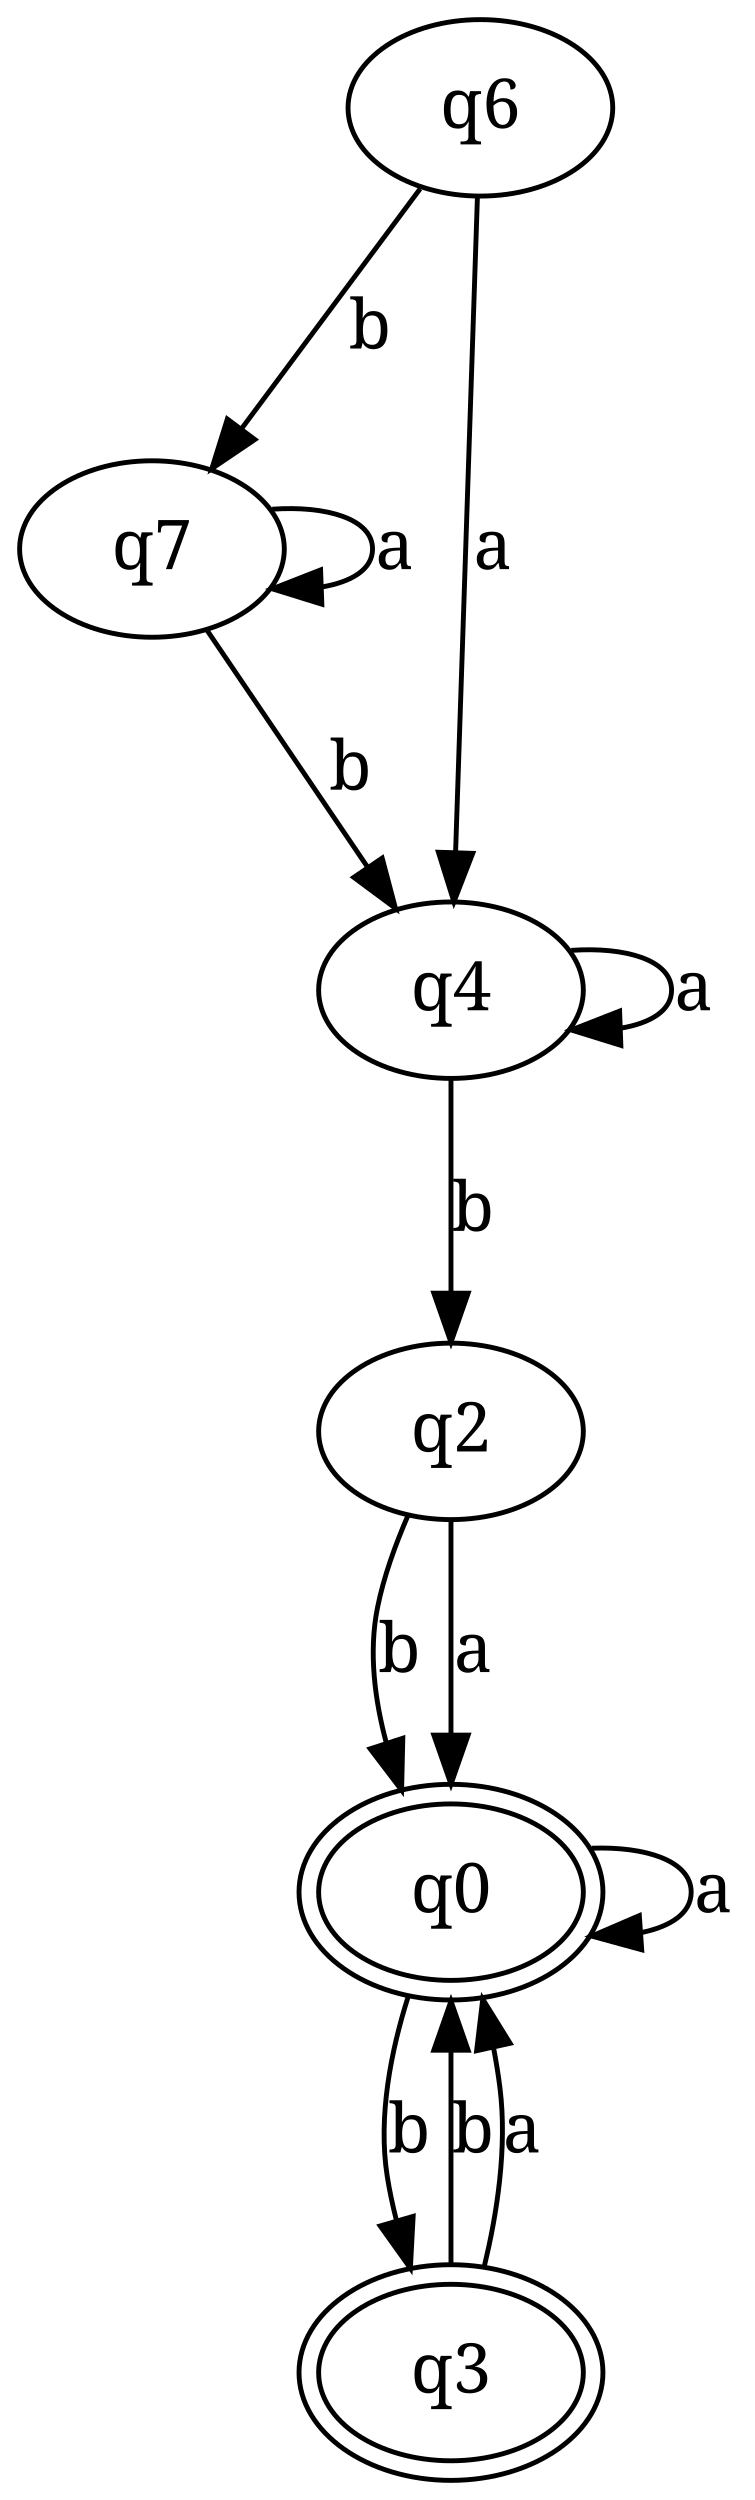
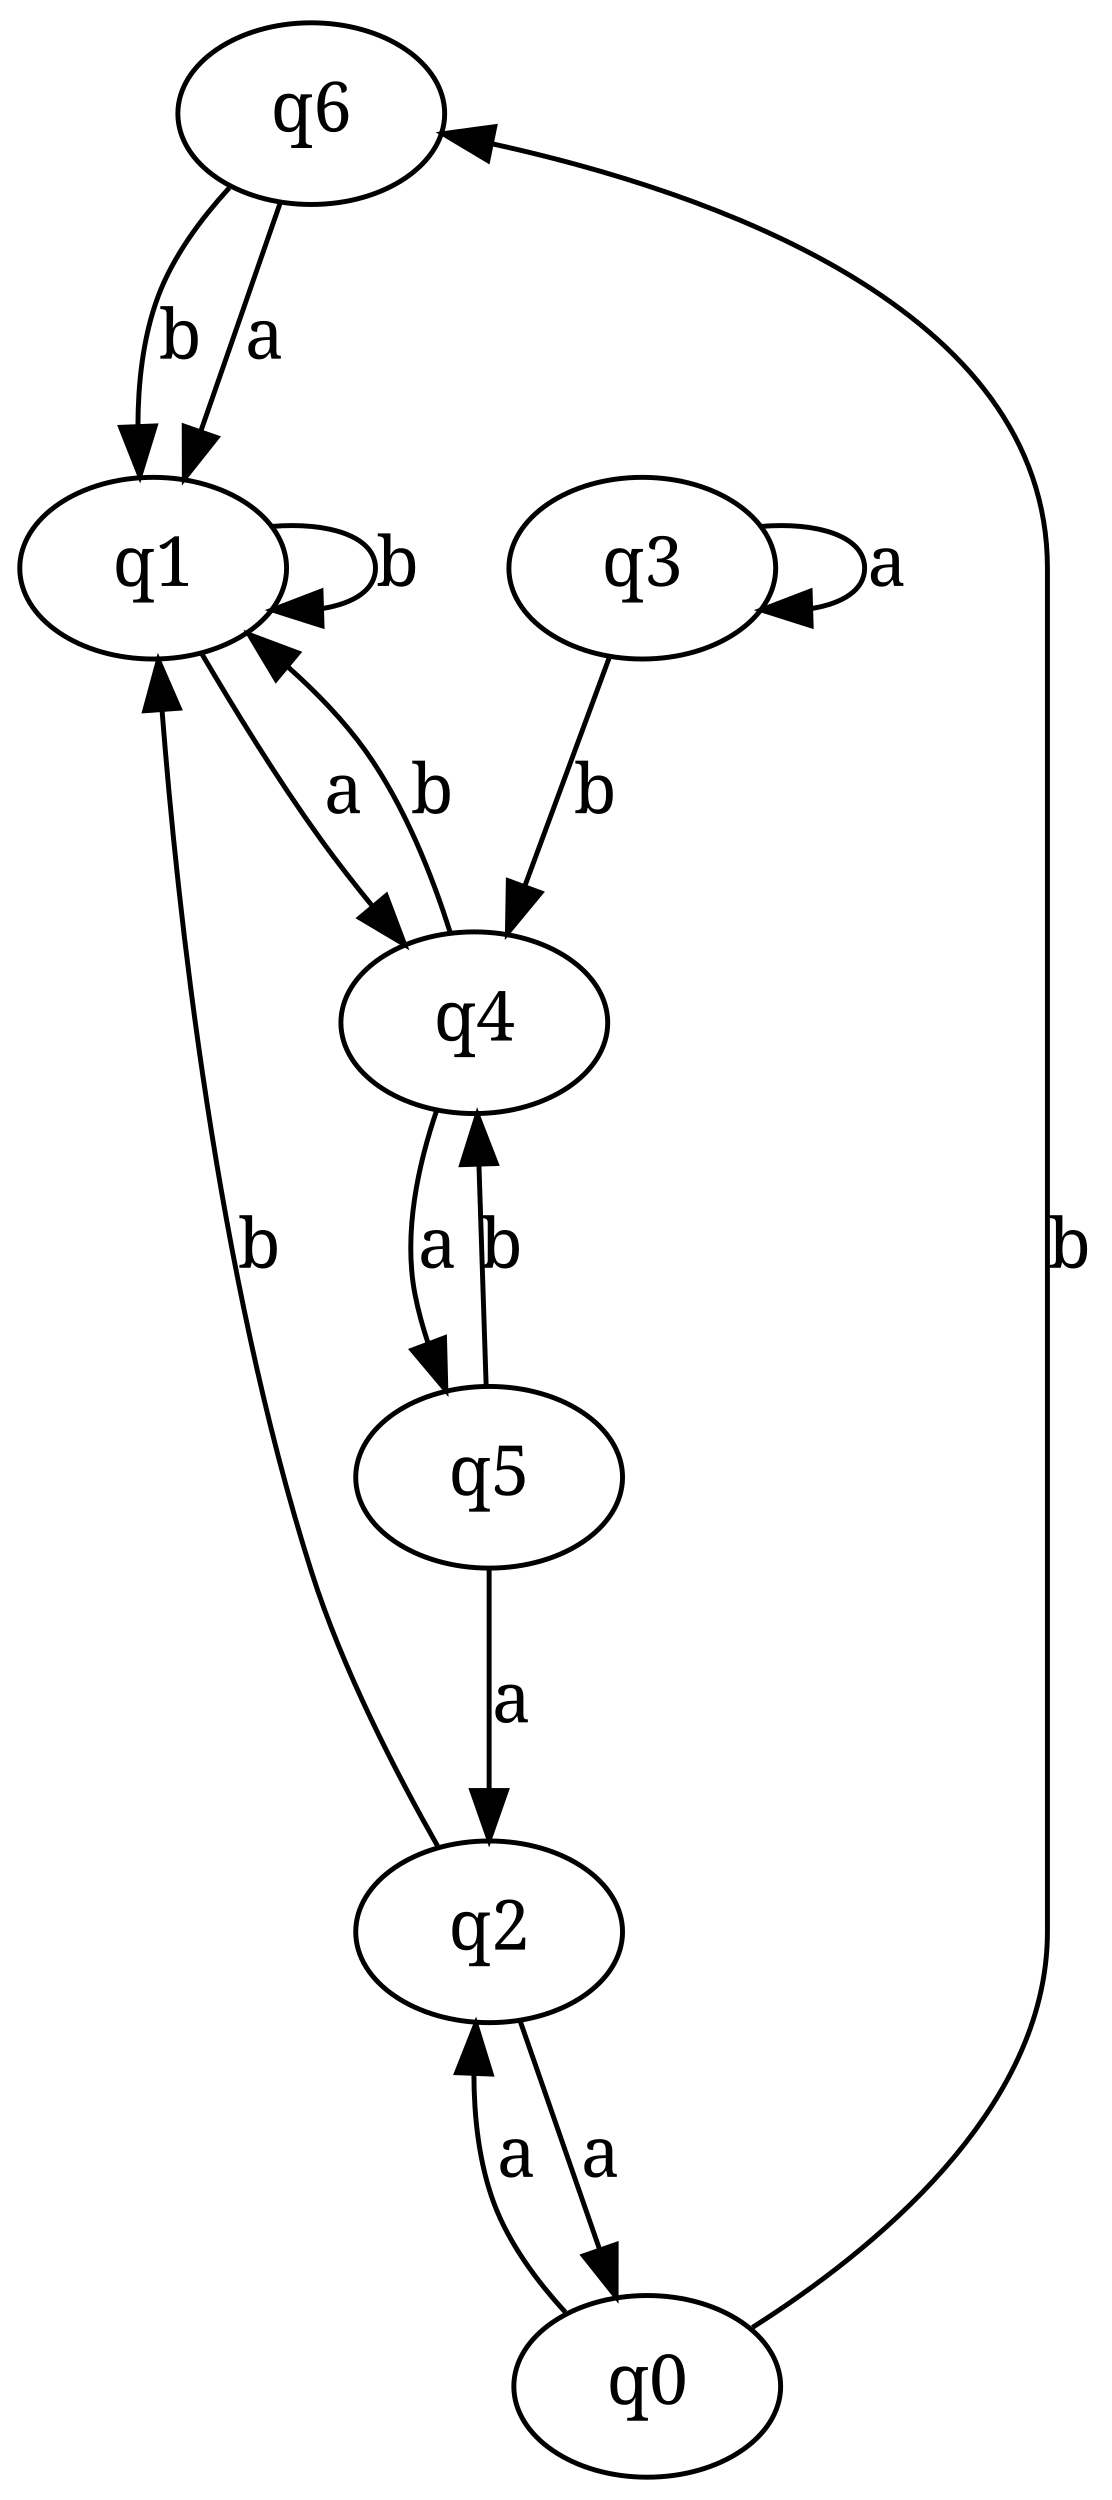
- <svg xmlns="http://www.w3.org/2000/svg" width="154pt" height="510pt" viewBox="0.00 0.00 154.00 510.00">
-   <g id="graph1" class="graph" transform="scale(1 1) rotate(0) translate(4 506)">
-     <polygon fill="white" stroke="white" points="-4,5 -4,-506 151,-506 151,5 -4,5" />
+ <svg xmlns="http://www.w3.org/2000/svg" width="225pt" height="506pt" viewBox="0.00 0.00 225.00 506.00">
+   <g id="graph1" class="graph" transform="scale(1 1) rotate(0) translate(4 502)">
+     <polygon fill="white" stroke="white" points="-4,5 -4,-502 222,-502 222,5 -4,5" />
    <g id="node1" class="node">
-       <ellipse fill="none" stroke="black" cx="94" cy="-484" rx="27" ry="18" />
-       <text text-anchor="middle" x="94" y="-479.9" font-family="Times Roman,serif" font-size="14.00">q6</text>
+       <ellipse fill="none" stroke="black" cx="59" cy="-479" rx="27" ry="18.385" />
+       <text text-anchor="middle" x="59" y="-475.4" font-family="Times Roman,serif" font-size="14.00">q6</text>
    </g>
    <g id="node3" class="node">
-       <ellipse fill="none" stroke="black" cx="27" cy="-394" rx="27" ry="18" />
-       <text text-anchor="middle" x="27" y="-389.9" font-family="Times Roman,serif" font-size="14.00">q7</text>
+       <ellipse fill="none" stroke="black" cx="27" cy="-387" rx="27" ry="18.385" />
+       <text text-anchor="middle" x="27" y="-383.4" font-family="Times Roman,serif" font-size="14.00">q1</text>
    </g>
    <g id="edge2" class="edge">
-       <path fill="none" stroke="black" d="M81.711,-467.493C71.511,-453.791 56.854,-434.103 45.278,-418.552" />
-       <polygon fill="black" stroke="black" points="47.99,-416.334 39.211,-410.403 42.375,-420.514 47.99,-416.334" />
-       <text text-anchor="middle" x="71.5" y="-434.9" font-family="Times Roman,serif" font-size="14.00">b</text>
+       <path fill="none" stroke="black" d="M42.42,-463.992C36.741,-457.801 31.052,-450.164 28,-442 24.933,-433.796 23.935,-424.411 23.917,-415.745" />
+       <polygon fill="black" stroke="black" points="27.418,-415.786 24.309,-405.658 20.423,-415.514 27.418,-415.786" />
+       <text text-anchor="middle" x="32.5" y="-429.4" font-family="Times Roman,serif" font-size="14.00">b</text>
+     </g>
+     <g id="edge4" class="edge">
+       <path fill="none" stroke="black" d="M52.678,-460.824C48.12,-447.719 41.883,-429.789 36.697,-414.88" />
+       <polygon fill="black" stroke="black" points="39.9,-413.434 33.309,-405.138 33.289,-415.733 39.9,-413.434" />
+       <text text-anchor="middle" x="49.5" y="-429.4" font-family="Times Roman,serif" font-size="14.00">a</text>
+     </g>
+     <g id="edge14" class="edge">
+       <path fill="none" stroke="black" d="M51.074,-395.454C62.242,-396.377 72,-393.559 72,-387 72,-382.593 67.595,-379.875 61.317,-378.846" />
+       <polygon fill="black" stroke="black" points="61.173,-375.34 51.074,-378.546 60.967,-382.337 61.173,-375.34" />
+       <text text-anchor="middle" x="76.5" y="-383.4" font-family="Times Roman,serif" font-size="14.00">b</text>
+     </g>
+     <g id="node7" class="node">
+       <ellipse fill="none" stroke="black" cx="92" cy="-295" rx="27" ry="18.385" />
+       <text text-anchor="middle" x="92" y="-291.4" font-family="Times Roman,serif" font-size="14.00">q4</text>
+     </g>
+     <g id="edge16" class="edge">
+       <path fill="none" stroke="black" d="M36.804,-369.741C43.289,-358.692 52.192,-344.194 61,-332 64.169,-327.612 67.713,-323.083 71.24,-318.763" />
+       <polygon fill="black" stroke="black" points="74.166,-320.721 77.9,-310.806 68.798,-316.228 74.166,-320.721" />
+       <text text-anchor="middle" x="65.5" y="-337.4" font-family="Times Roman,serif" font-size="14.00">a</text>
    </g>
    <g id="node5" class="node">
-       <ellipse fill="none" stroke="black" cx="88" cy="-304" rx="27" ry="18" />
-       <text text-anchor="middle" x="88" y="-299.9" font-family="Times Roman,serif" font-size="14.00">q4</text>
+       <ellipse fill="none" stroke="black" cx="95" cy="-203" rx="27" ry="18.385" />
+       <text text-anchor="middle" x="95" y="-199.4" font-family="Times Roman,serif" font-size="14.00">q5</text>
    </g>
-     <g id="edge4" class="edge">
-       <path fill="none" stroke="black" d="M93.392,-465.75C92.342,-434.269 90.185,-369.55 88.941,-332.225" />
-       <polygon fill="black" stroke="black" points="92.432,-331.908 88.601,-322.031 85.436,-332.142 92.432,-331.908" />
-       <text text-anchor="middle" x="96.5" y="-389.9" font-family="Times Roman,serif" font-size="14.00">a</text>
+     <g id="edge6" class="edge">
+       <path fill="none" stroke="black" d="M94.394,-221.59C93.975,-234.428 93.41,-251.748 92.934,-266.342" />
+       <polygon fill="black" stroke="black" points="89.435,-266.274 92.607,-276.382 96.431,-266.502 89.435,-266.274" />
+       <text text-anchor="middle" x="97.5" y="-245.4" font-family="Times Roman,serif" font-size="14.00">b</text>
+     </g>
+     <g id="node9" class="node">
+       <ellipse fill="none" stroke="black" cx="95" cy="-111" rx="27" ry="18.385" />
+       <text text-anchor="middle" x="95" y="-107.4" font-family="Times Roman,serif" font-size="14.00">q2</text>
    </g>
    <g id="edge8" class="edge">
-       <path fill="none" stroke="black" d="M51.532,-402.121C62.508,-402.895 72,-400.188 72,-394 72,-389.843 67.715,-387.257 61.574,-386.242" />
-       <polygon fill="black" stroke="black" points="61.652,-382.742 51.532,-385.879 61.4,-389.738 61.652,-382.742" />
-       <text text-anchor="middle" x="76.5" y="-389.9" font-family="Times Roman,serif" font-size="14.00">a</text>
+       <path fill="none" stroke="black" d="M95,-184.382C95,-171.538 95,-154.216 95,-139.627" />
+       <polygon fill="black" stroke="black" points="98.5,-139.59 95,-129.59 91.5,-139.59 98.5,-139.59" />
+       <text text-anchor="middle" x="99.5" y="-153.4" font-family="Times Roman,serif" font-size="14.00">a</text>
    </g>
-     <g id="edge6" class="edge">
-       <path fill="none" stroke="black" d="M38.188,-377.493C47.331,-364.003 60.408,-344.71 70.869,-329.276" />
-       <polygon fill="black" stroke="black" points="73.963,-330.949 76.676,-320.708 68.168,-327.022 73.963,-330.949" />
-       <text text-anchor="middle" x="67.5" y="-344.9" font-family="Times Roman,serif" font-size="14.00">b</text>
+     <g id="edge18" class="edge">
+       <path fill="none" stroke="black" d="M87.07,-313.437C83.494,-324.677 77.892,-338.955 70,-350 65.591,-356.17 59.945,-361.976 54.203,-367.078" />
+       <polygon fill="black" stroke="black" points="51.861,-364.475 46.423,-373.568 56.344,-369.85 51.861,-364.475" />
+       <text text-anchor="middle" x="83.5" y="-337.4" font-family="Times Roman,serif" font-size="14.00">b</text>
    </g>
-     <g id="edge16" class="edge">
-       <path fill="none" stroke="black" d="M112.532,-312.121C123.508,-312.895 133,-310.188 133,-304 133,-299.843 128.715,-297.257 122.574,-296.242" />
-       <polygon fill="black" stroke="black" points="122.652,-292.742 112.532,-295.879 122.4,-299.738 122.652,-292.742" />
-       <text text-anchor="middle" x="137.5" y="-299.9" font-family="Times Roman,serif" font-size="14.00">a</text>
-     </g>
-     <g id="node8" class="node">
-       <ellipse fill="none" stroke="black" cx="88" cy="-214" rx="27" ry="18" />
-       <text text-anchor="middle" x="88" y="-209.9" font-family="Times Roman,serif" font-size="14.00">q2</text>
-     </g>
-     <g id="edge14" class="edge">
-       <path fill="none" stroke="black" d="M88,-285.787C88,-273.344 88,-256.605 88,-242.421" />
-       <polygon fill="black" stroke="black" points="91.5,-242.186 88,-232.186 84.5,-242.186 91.5,-242.186" />
-       <text text-anchor="middle" x="92.5" y="-254.9" font-family="Times Roman,serif" font-size="14.00">b</text>
-     </g>
-     <g id="node10" class="node">
-       <ellipse fill="none" stroke="black" cx="88" cy="-120" rx="27" ry="18" />
-       <ellipse fill="none" stroke="black" cx="88" cy="-120" rx="31" ry="22" />
-       <text text-anchor="middle" x="88" y="-115.9" font-family="Times Roman,serif" font-size="14.00">q0</text>
+     <g id="edge20" class="edge">
+       <path fill="none" stroke="black" d="M84.373,-277.207C80.701,-266.459 77.568,-252.47 80,-240 80.637,-236.734 81.562,-233.393 82.645,-230.118" />
+       <polygon fill="black" stroke="black" points="85.967,-231.231 86.239,-220.639 79.421,-228.749 85.967,-231.231" />
+       <text text-anchor="middle" x="84.5" y="-245.4" font-family="Times Roman,serif" font-size="14.00">a</text>
    </g>
    <g id="edge10" class="edge">
-       <path fill="none" stroke="black" d="M79.24,-196.86C76.703,-191.03 74.275,-184.374 73,-178 71.192,-168.96 72.434,-159.226 74.832,-150.363" />
-       <polygon fill="black" stroke="black" points="78.174,-151.402 77.928,-140.81 71.515,-149.244 78.174,-151.402" />
-       <text text-anchor="middle" x="77.5" y="-164.9" font-family="Times Roman,serif" font-size="14.00">b</text>
+       <path fill="none" stroke="black" d="M84.562,-128.371C76.369,-142.782 65.325,-164.066 59,-184 39.874,-244.278 31.892,-318.401 28.792,-358.301" />
+       <polygon fill="black" stroke="black" points="25.294,-358.147 28.057,-368.376 32.275,-358.657 25.294,-358.147" />
+       <text text-anchor="middle" x="48.5" y="-245.4" font-family="Times Roman,serif" font-size="14.00">b</text>
+     </g>
+     <g id="node12" class="node">
+       <ellipse fill="none" stroke="black" cx="127" cy="-19" rx="27" ry="18.385" />
+       <text text-anchor="middle" x="127" y="-15.4" font-family="Times Roman,serif" font-size="14.00">q0</text>
    </g>
    <g id="edge12" class="edge">
-       <path fill="none" stroke="black" d="M88,-195.876C88,-183.512 88,-166.795 88,-152.199" />
-       <polygon fill="black" stroke="black" points="91.5,-152.039 88,-142.039 84.5,-152.039 91.5,-152.039" />
-       <text text-anchor="middle" x="92.5" y="-164.9" font-family="Times Roman,serif" font-size="14.00">a</text>
+       <path fill="none" stroke="black" d="M101.322,-92.824C105.88,-79.719 112.117,-61.788 117.303,-46.88" />
+       <polygon fill="black" stroke="black" points="120.711,-47.733 120.691,-37.139 114.1,-45.434 120.711,-47.733" />
+       <text text-anchor="middle" x="117.5" y="-61.4" font-family="Times Roman,serif" font-size="14.00">a</text>
+     </g>
+     <g id="edge26" class="edge">
+       <path fill="none" stroke="black" d="M148.282,-30.924C172.281,-46.123 208,-74.823 208,-111 208,-387 208,-387 208,-387 208,-439.743 139.572,-463.251 95.46,-472.926" />
+       <polygon fill="black" stroke="black" points="94.73,-469.503 85.638,-474.942 96.138,-476.36 94.73,-469.503" />
+       <text text-anchor="middle" x="212.5" y="-245.4" font-family="Times Roman,serif" font-size="14.00">b</text>
+     </g>
+     <g id="edge28" class="edge">
+       <path fill="none" stroke="black" d="M110.42,-34.008C104.741,-40.199 99.052,-47.837 96,-56 92.933,-64.204 91.935,-73.588 91.917,-82.255" />
+       <polygon fill="black" stroke="black" points="88.423,-82.486 92.309,-92.342 95.418,-82.214 88.423,-82.486" />
+       <text text-anchor="middle" x="100.5" y="-61.4" font-family="Times Roman,serif" font-size="14.00">a</text>
+     </g>
+     <g id="node17" class="node">
+       <ellipse fill="none" stroke="black" cx="126" cy="-387" rx="27" ry="18.385" />
+       <text text-anchor="middle" x="126" y="-383.4" font-family="Times Roman,serif" font-size="14.00">q3</text>
+     </g>
+     <g id="edge22" class="edge">
+       <path fill="none" stroke="black" d="M119.283,-368.824C114.44,-355.719 107.813,-337.789 102.304,-322.88" />
+       <polygon fill="black" stroke="black" points="105.453,-321.305 98.703,-313.138 98.887,-323.732 105.453,-321.305" />
+       <text text-anchor="middle" x="116.5" y="-337.4" font-family="Times Roman,serif" font-size="14.00">b</text>
    </g>
    <g id="edge24" class="edge">
-       <path fill="none" stroke="black" d="M116.689,-128.965C127.781,-129.363 137,-126.375 137,-120 137,-115.717 132.838,-112.962 126.743,-111.737" />
-       <polygon fill="black" stroke="black" points="126.908,-108.24 116.689,-111.035 126.421,-115.223 126.908,-108.24" />
-       <text text-anchor="middle" x="141.5" y="-115.9" font-family="Times Roman,serif" font-size="14.00">a</text>
-     </g>
-     <g id="node14" class="node">
-       <ellipse fill="none" stroke="black" cx="88" cy="-22" rx="27" ry="18" />
-       <ellipse fill="none" stroke="black" cx="88" cy="-22" rx="31" ry="22" />
-       <text text-anchor="middle" x="88" y="-17.9" font-family="Times Roman,serif" font-size="14.00">q3</text>
-     </g>
-     <g id="edge22" class="edge">
-       <path fill="none" stroke="black" d="M79.251,-98.64C75.798,-87.739 73.062,-74.231 75,-62 75.461,-59.093 76.099,-56.109 76.846,-53.145" />
-       <polygon fill="black" stroke="black" points="80.282,-53.865 79.716,-43.285 73.561,-51.909 80.282,-53.865" />
-       <text text-anchor="middle" x="79.5" y="-66.9" font-family="Times Roman,serif" font-size="14.00">b</text>
-     </g>
-     <g id="edge18" class="edge">
-       <path fill="none" stroke="black" d="M88,-44.15C88,-56.914 88,-73.195 88,-87.399" />
-       <polygon fill="black" stroke="black" points="84.5,-87.762 88,-97.762 91.5,-87.762 84.5,-87.762" />
-       <text text-anchor="middle" x="92.5" y="-66.9" font-family="Times Roman,serif" font-size="14.00">b</text>
-     </g>
-     <g id="edge20" class="edge">
-       <path fill="none" stroke="black" d="M94.803,-43.685C97.429,-54.55 99.486,-67.932 98,-80 97.667,-82.704 97.212,-85.489 96.679,-88.269" />
-       <polygon fill="black" stroke="black" points="93.23,-87.655 94.482,-98.176 100.064,-89.171 93.23,-87.655" />
-       <text text-anchor="middle" x="102.5" y="-66.9" font-family="Times Roman,serif" font-size="14.00">a</text>
+       <path fill="none" stroke="black" d="M150.074,-395.454C161.242,-396.377 171,-393.559 171,-387 171,-382.593 166.595,-379.875 160.317,-378.846" />
+       <polygon fill="black" stroke="black" points="160.173,-375.34 150.074,-378.546 159.967,-382.337 160.173,-375.34" />
+       <text text-anchor="middle" x="175.5" y="-383.4" font-family="Times Roman,serif" font-size="14.00">a</text>
    </g>
  </g>
</svg>
